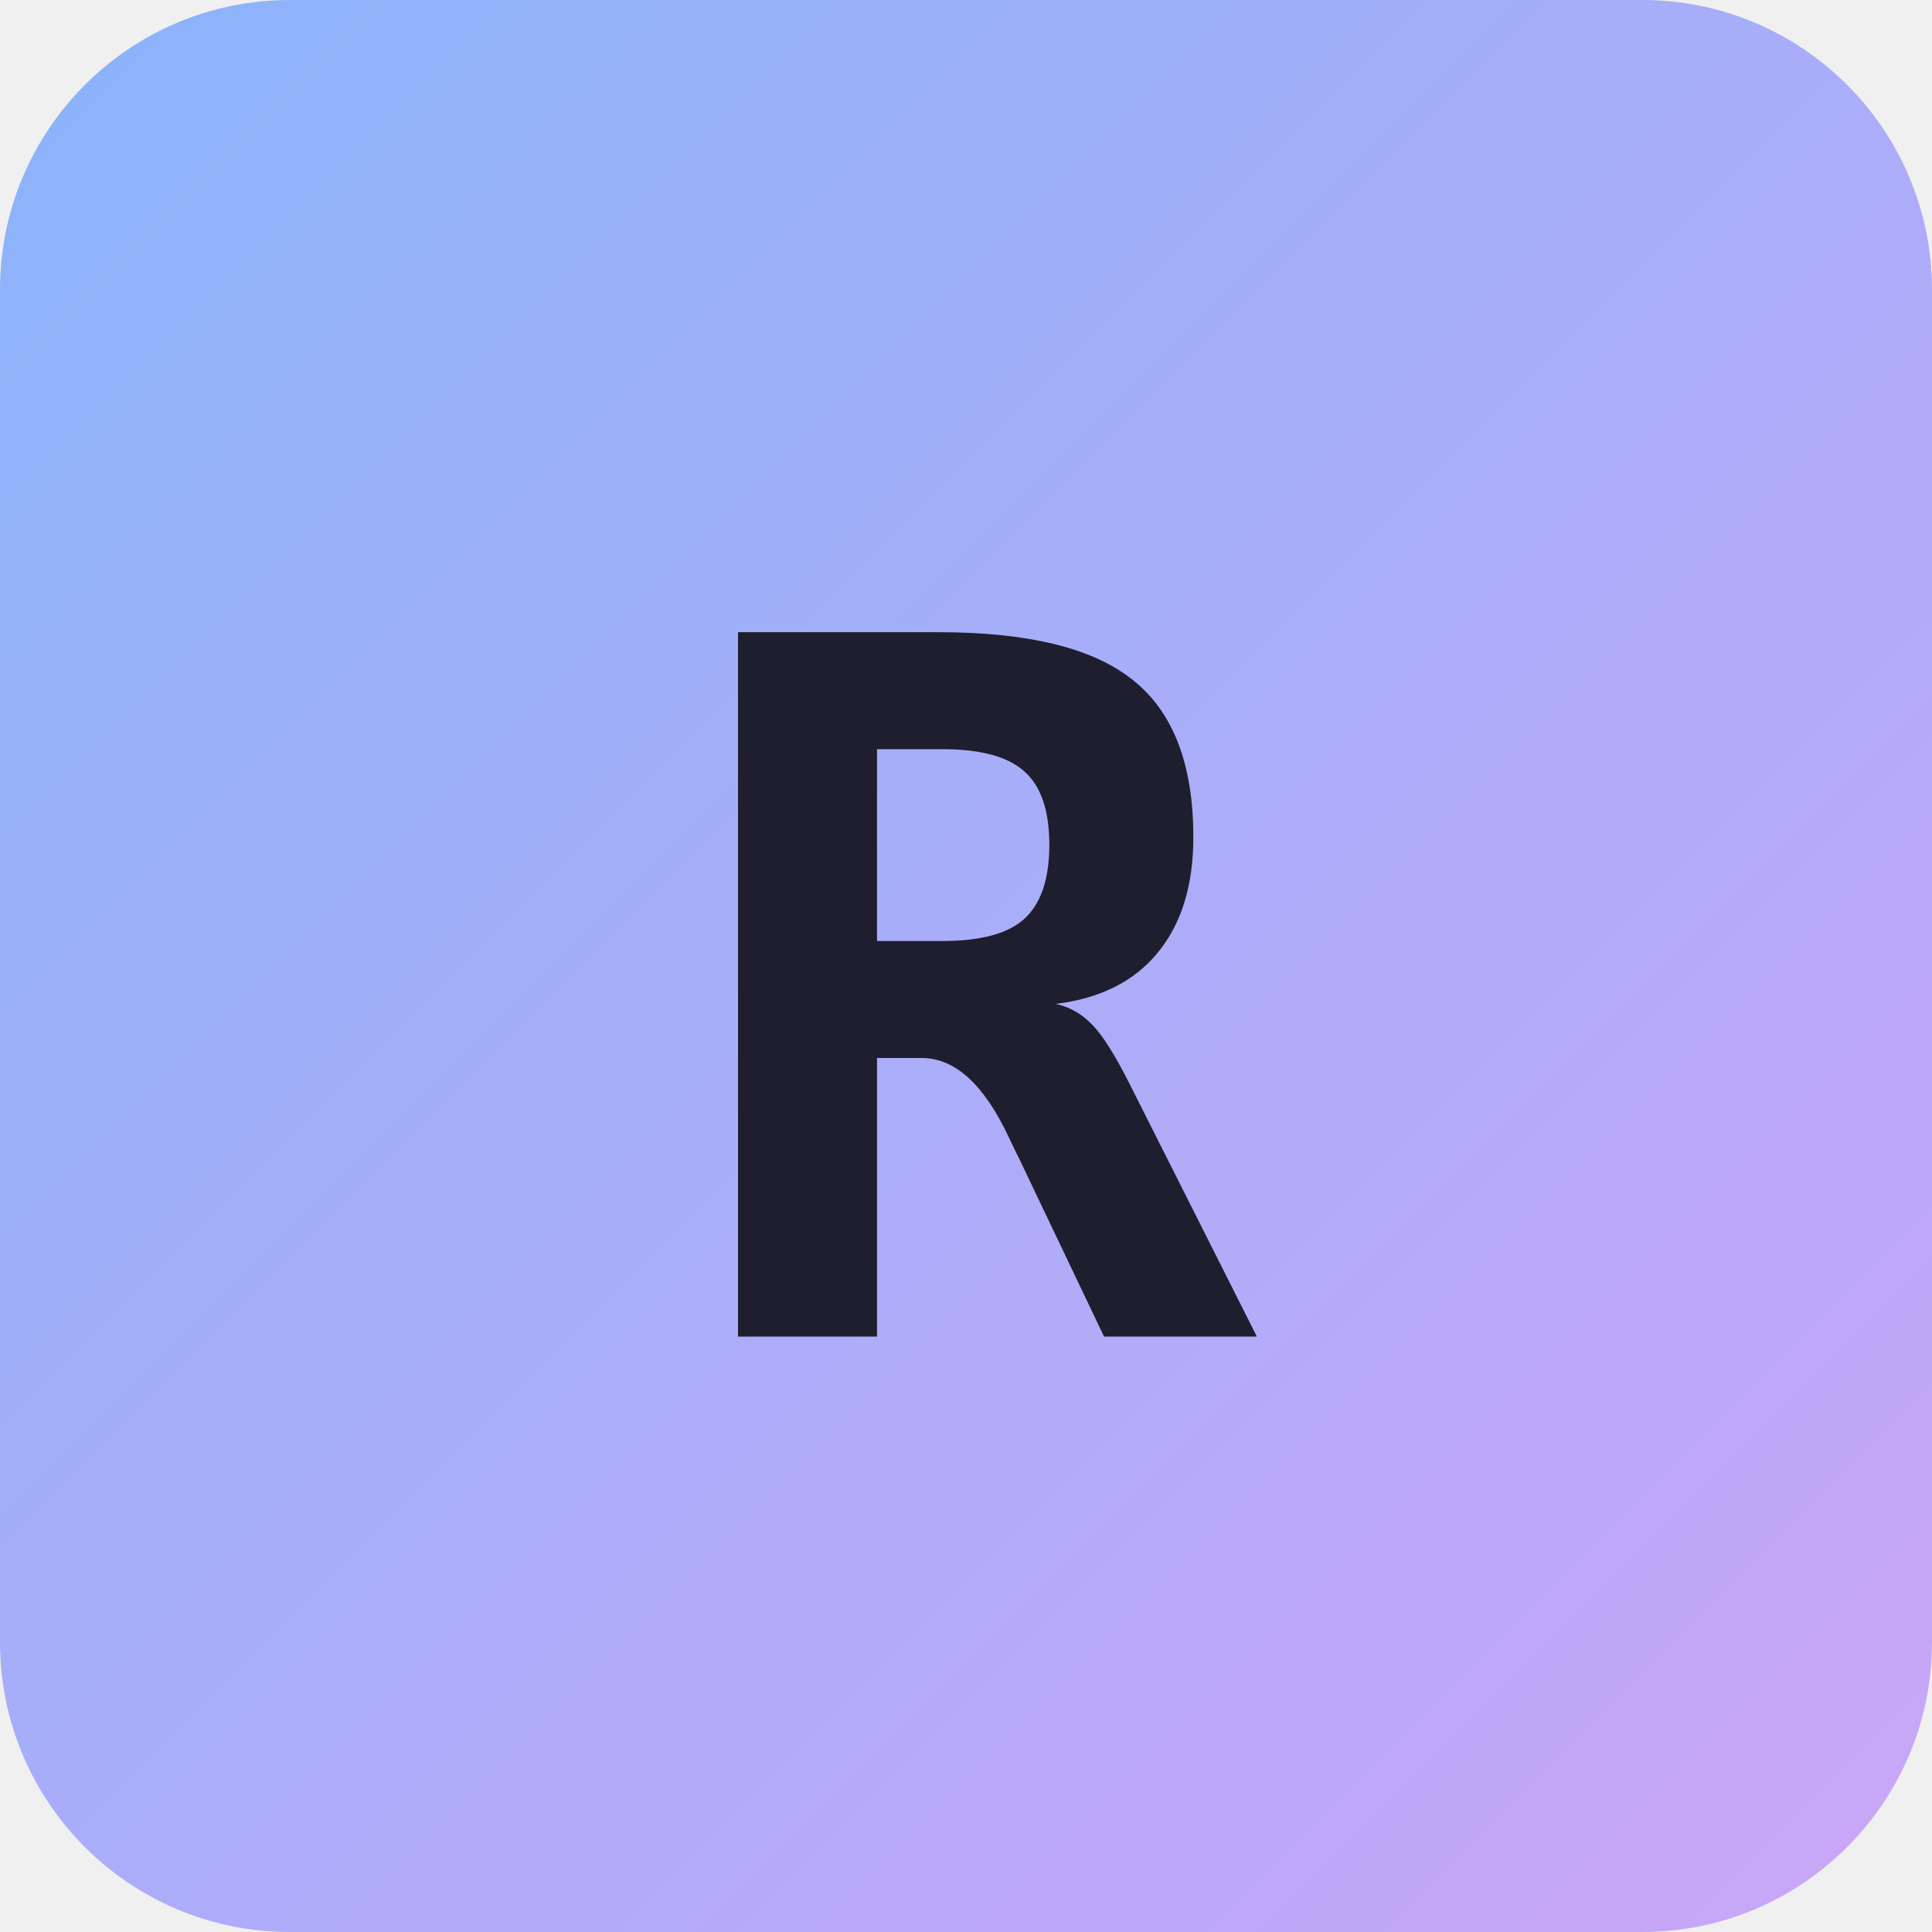
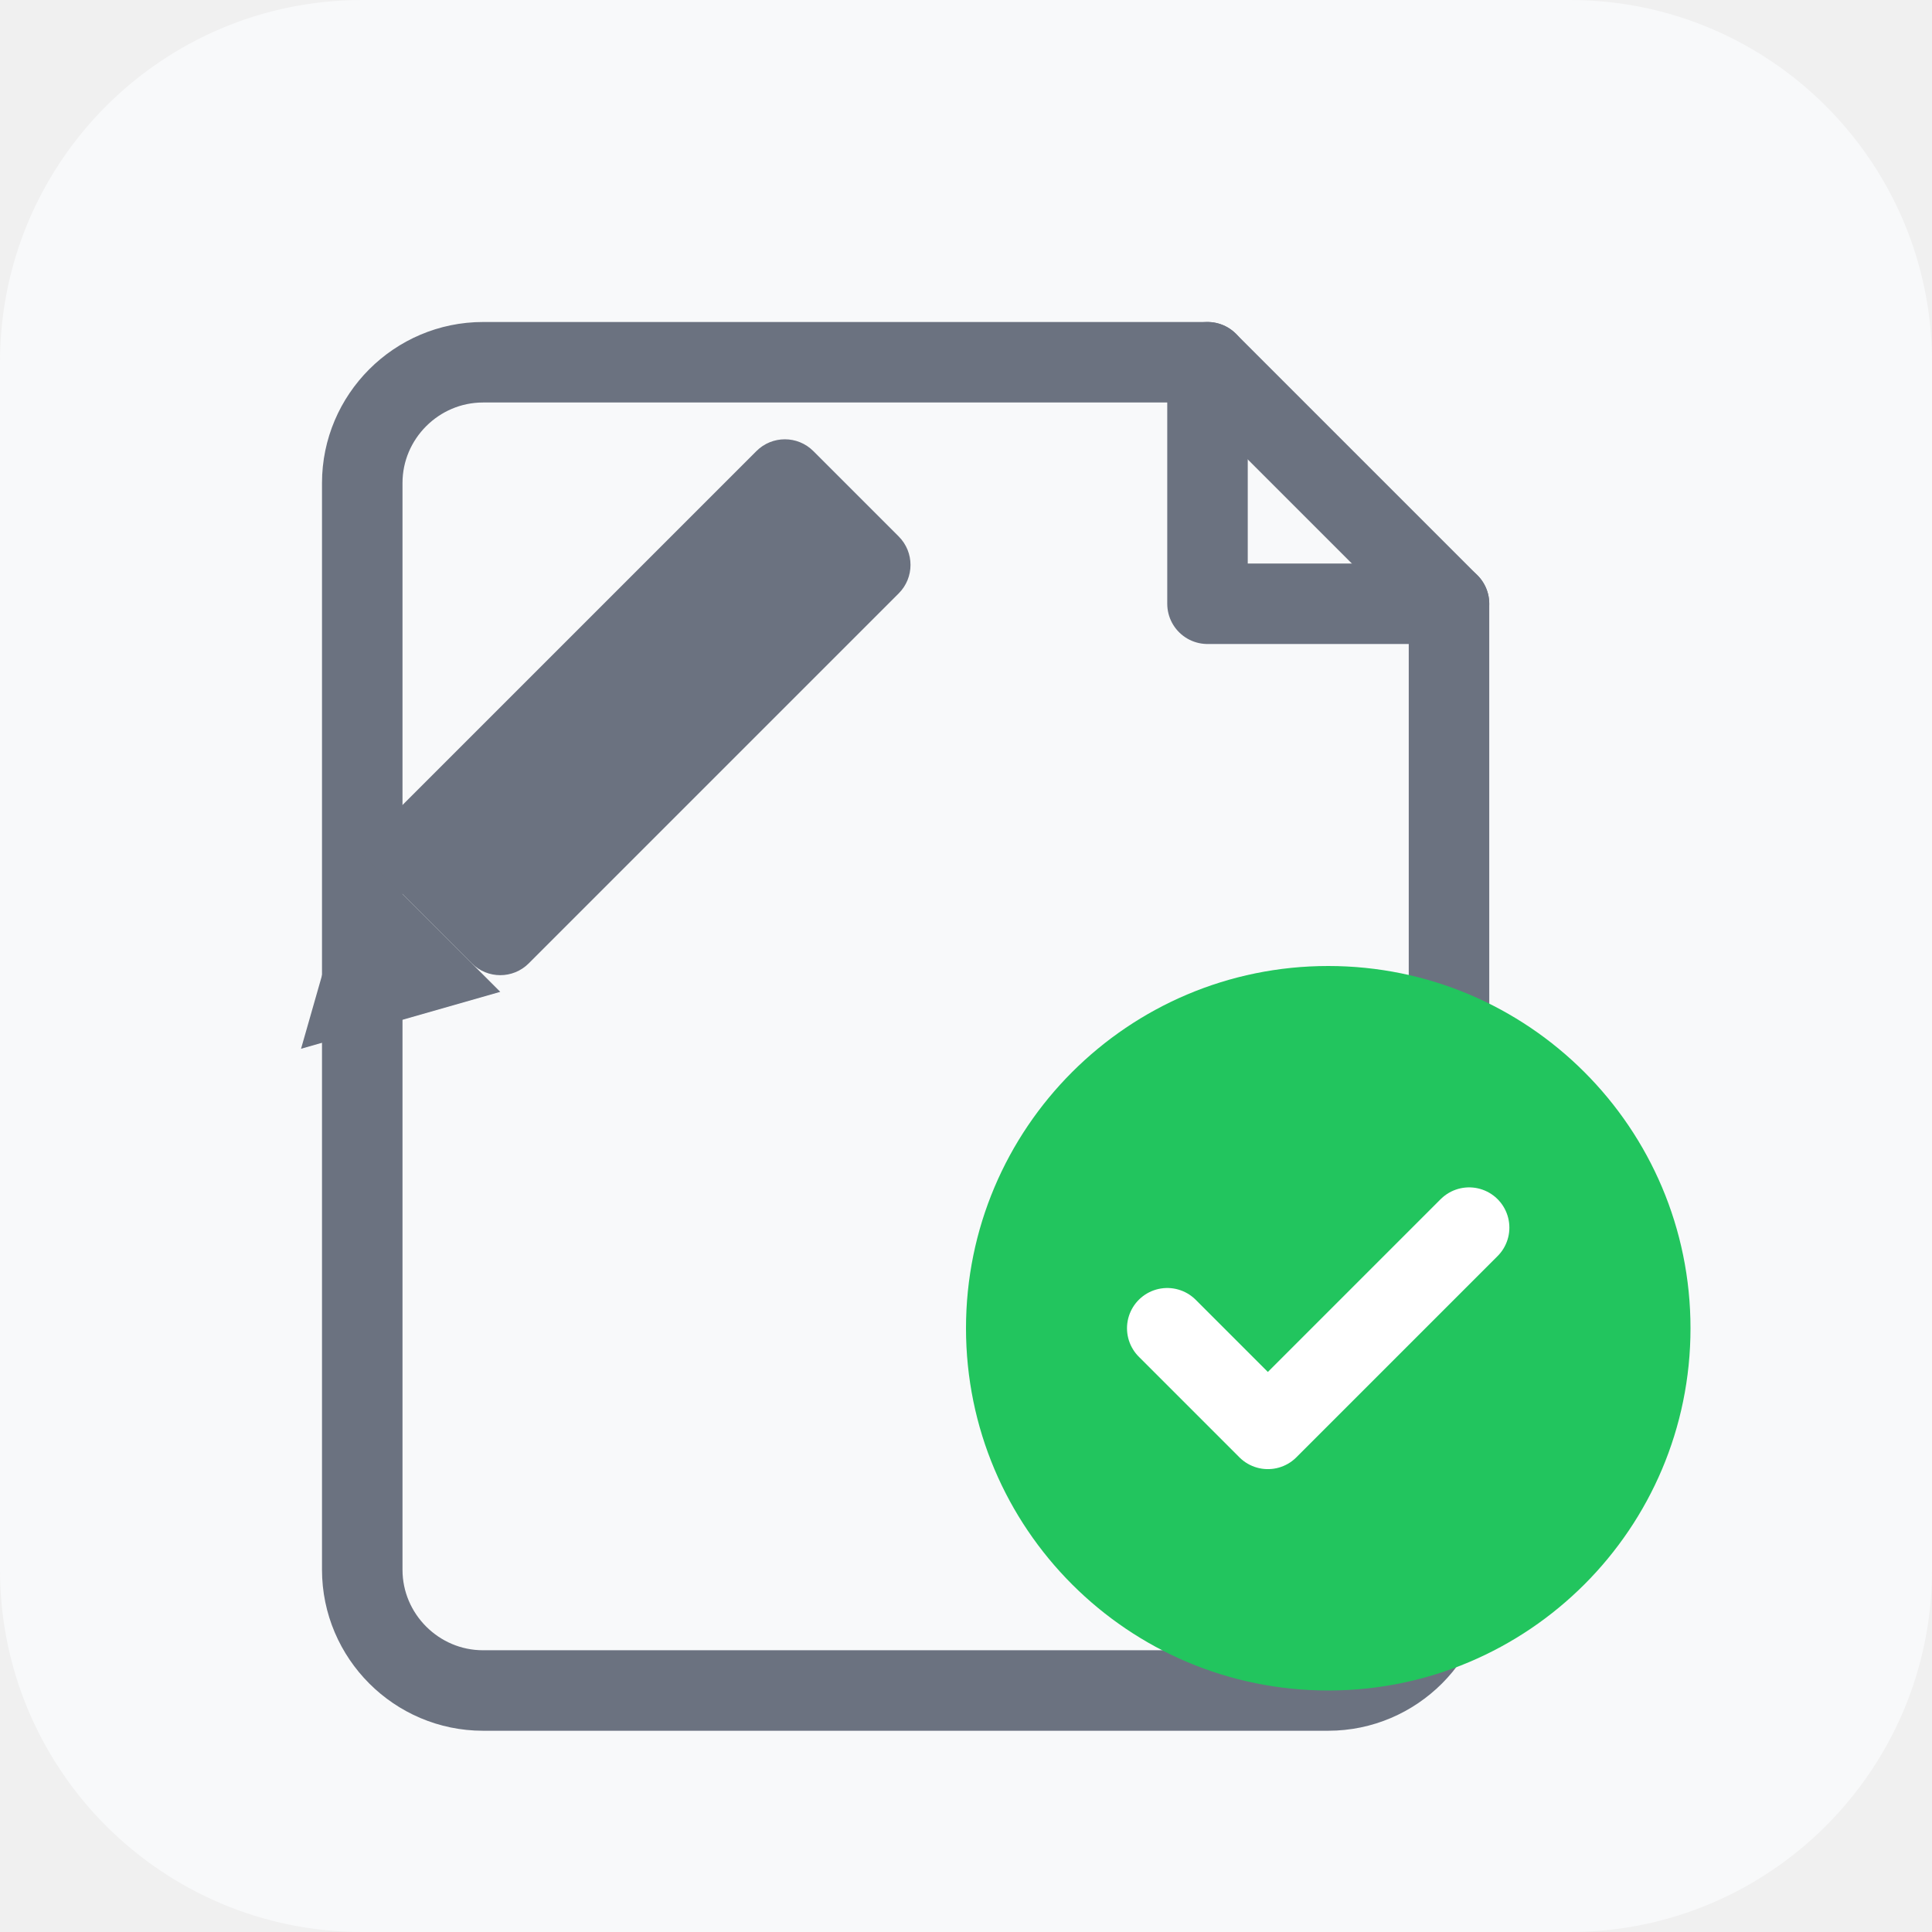
<svg xmlns="http://www.w3.org/2000/svg" width="48" height="48" viewBox="0 0 48 48">
-   <defs>
-     <linearGradient id="grad" x1="0%" y1="0%" x2="100%" y2="100%">
-       <stop offset="0%" style="stop-color:#89b4fa;stop-opacity:1" />
-       <stop offset="100%" style="stop-color:#cba6f7;stop-opacity:1" />
-     </linearGradient>
-   </defs>
-   <rect width="48" height="48" rx="7.2" fill="url(#grad)" />
-   <text x="50%" y="55%" dominant-baseline="middle" text-anchor="middle" font-family="ui-monospace, SFMono-Regular, monospace" font-weight="bold" font-size="24px" fill="#1e1e2e">R</text>
+   <rect width="48" height="48" rx="9" fill="#f8f9fa" />
+   <path d="M12 9h18l6 6v24c0 1.65-1.35 3-3 3H12c-1.65 0-3-1.35-3-3V12c0-1.65 1.35-3 3-3z" fill="none" stroke="#6b7280" stroke-width="2" stroke-linecap="round" stroke-linejoin="round" />
+   <path d="M30 9v6h6" fill="none" stroke="#6b7280" stroke-width="2" stroke-linecap="round" stroke-linejoin="round" />
+   <g transform="translate(19.5, 10.5) rotate(45)">
+     <rect x="0" y="0" width="5" height="15" rx="1" fill="#6b7280" />
+     <path d="M0 15l2.5 4.5l2.5-4.5" fill="#6b7280" />
+   </g>
+   <circle cx="33" cy="33" r="9" fill="#22c55e" />
+   <path d="M29 33l2.5 2.5l5-5" fill="none" stroke="white" stroke-width="2" stroke-linecap="round" stroke-linejoin="round" />
</svg>
